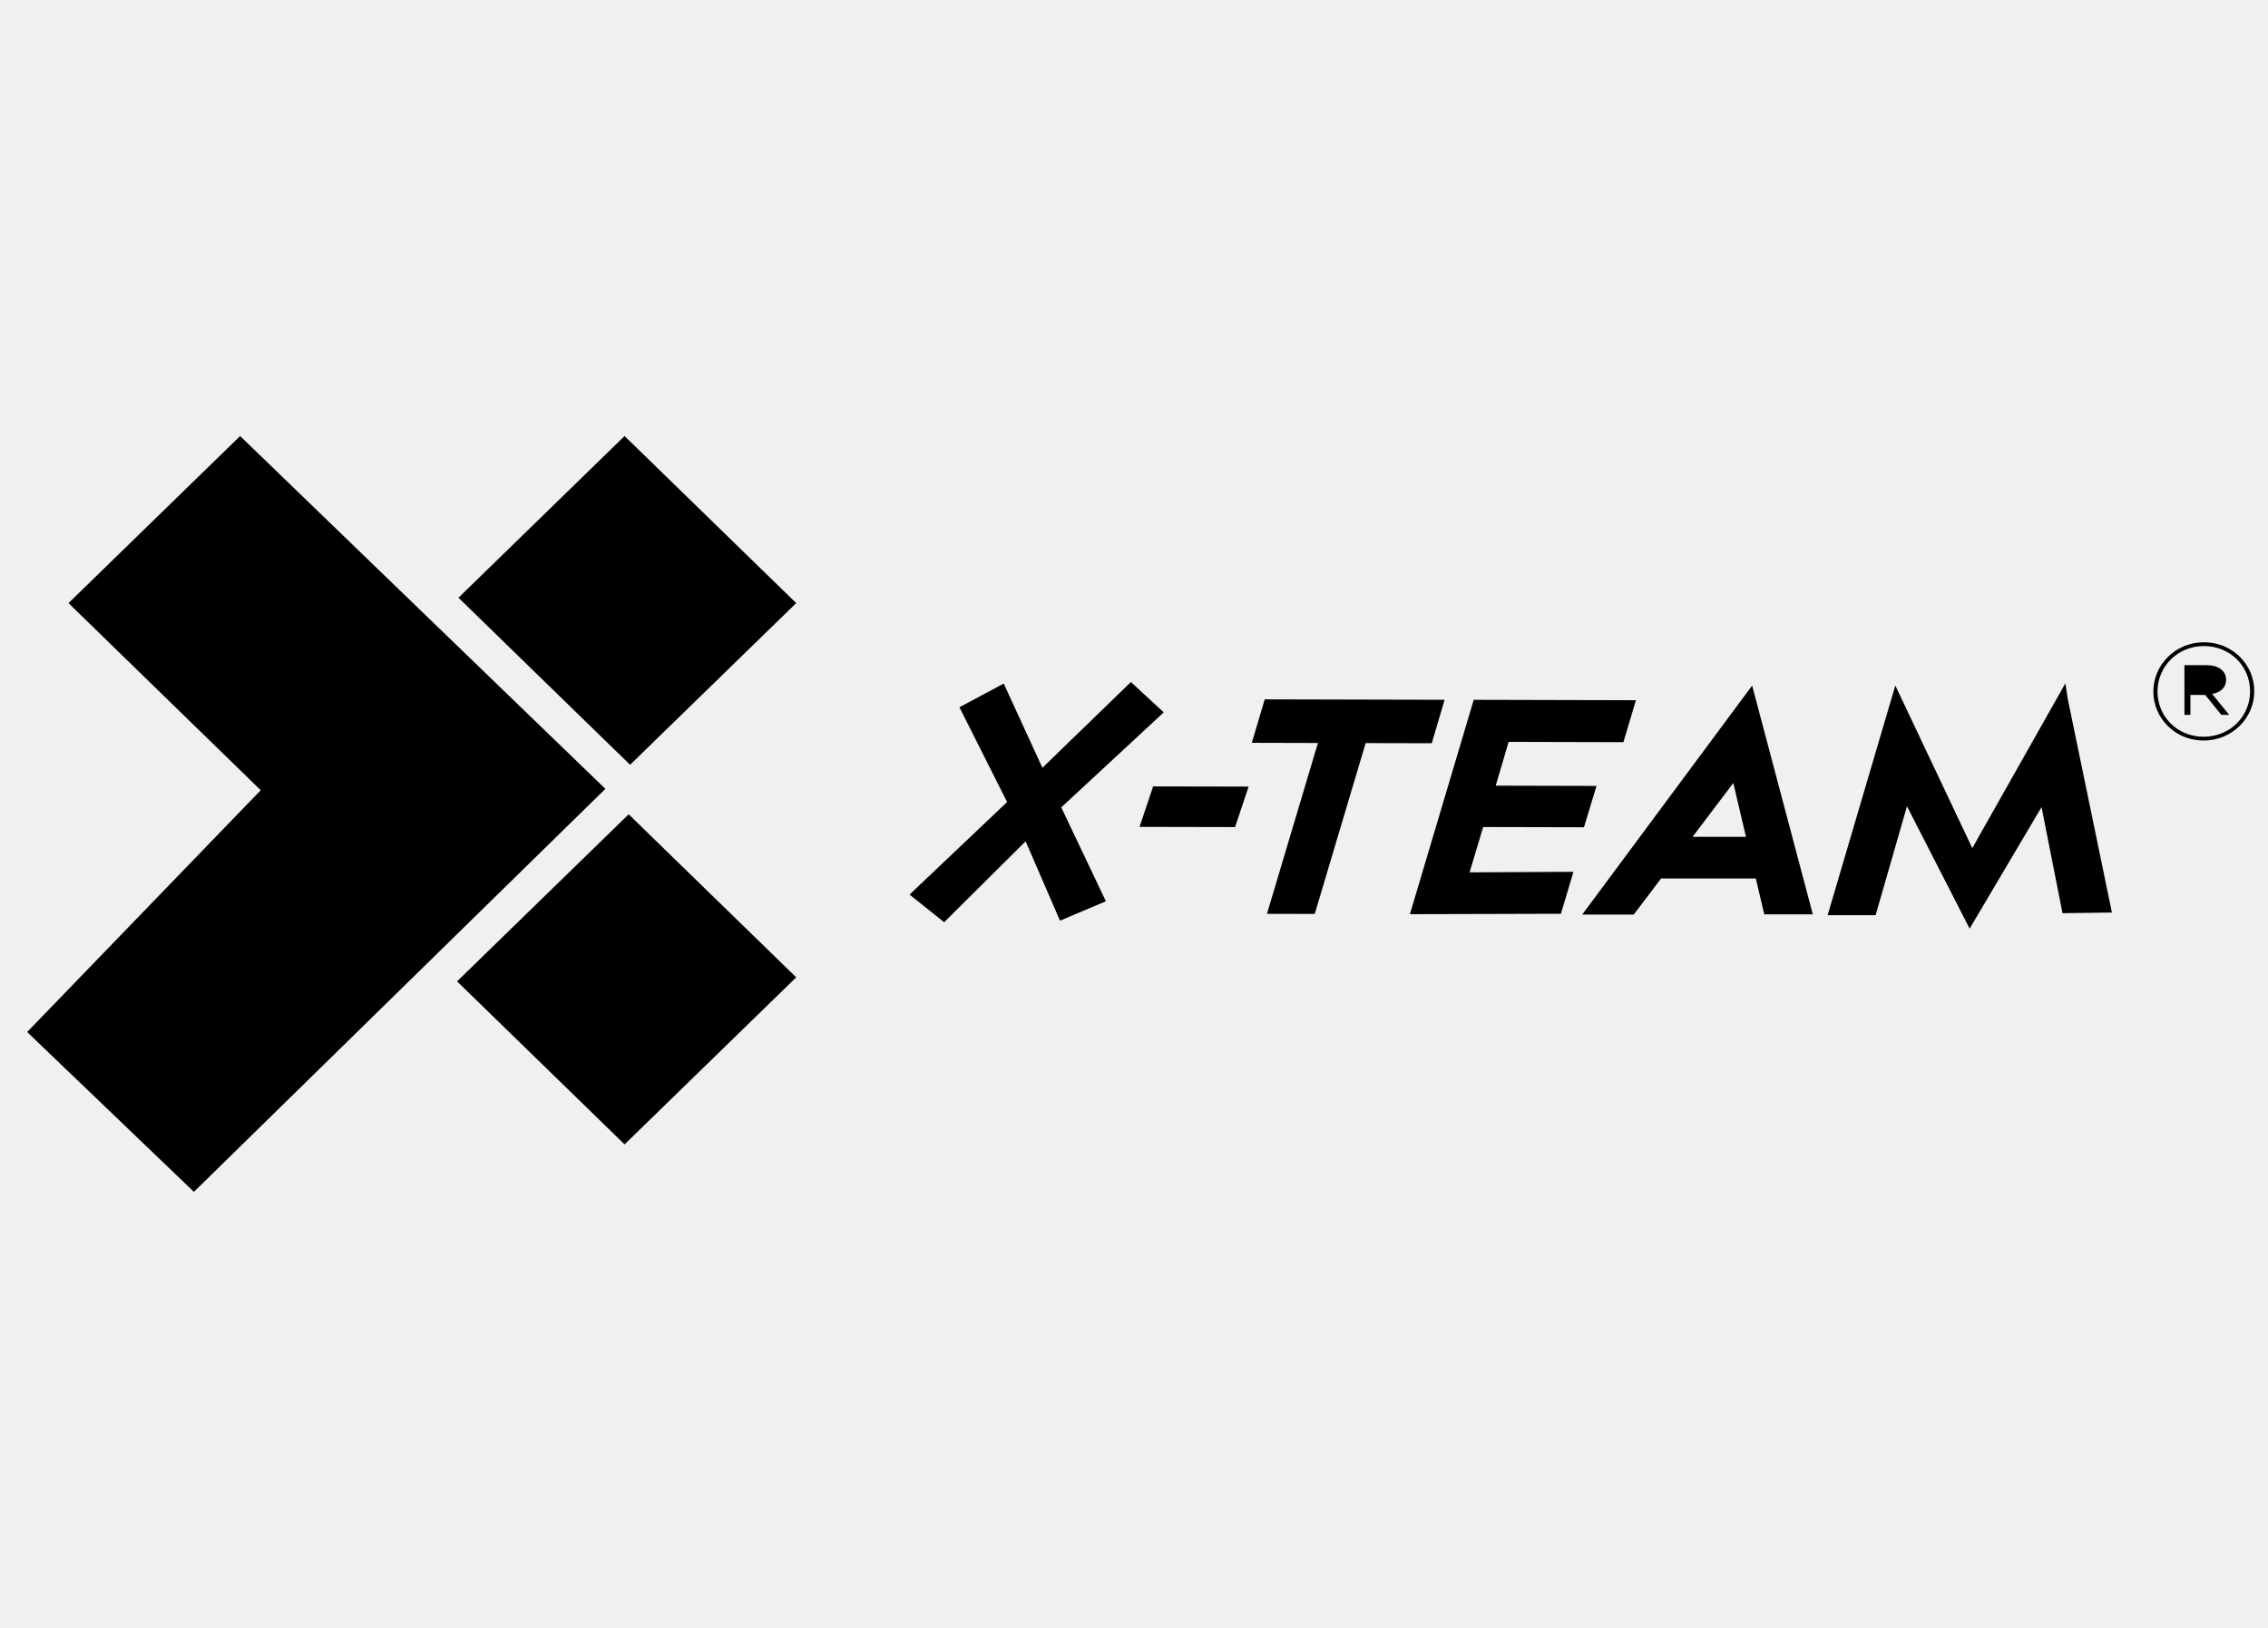
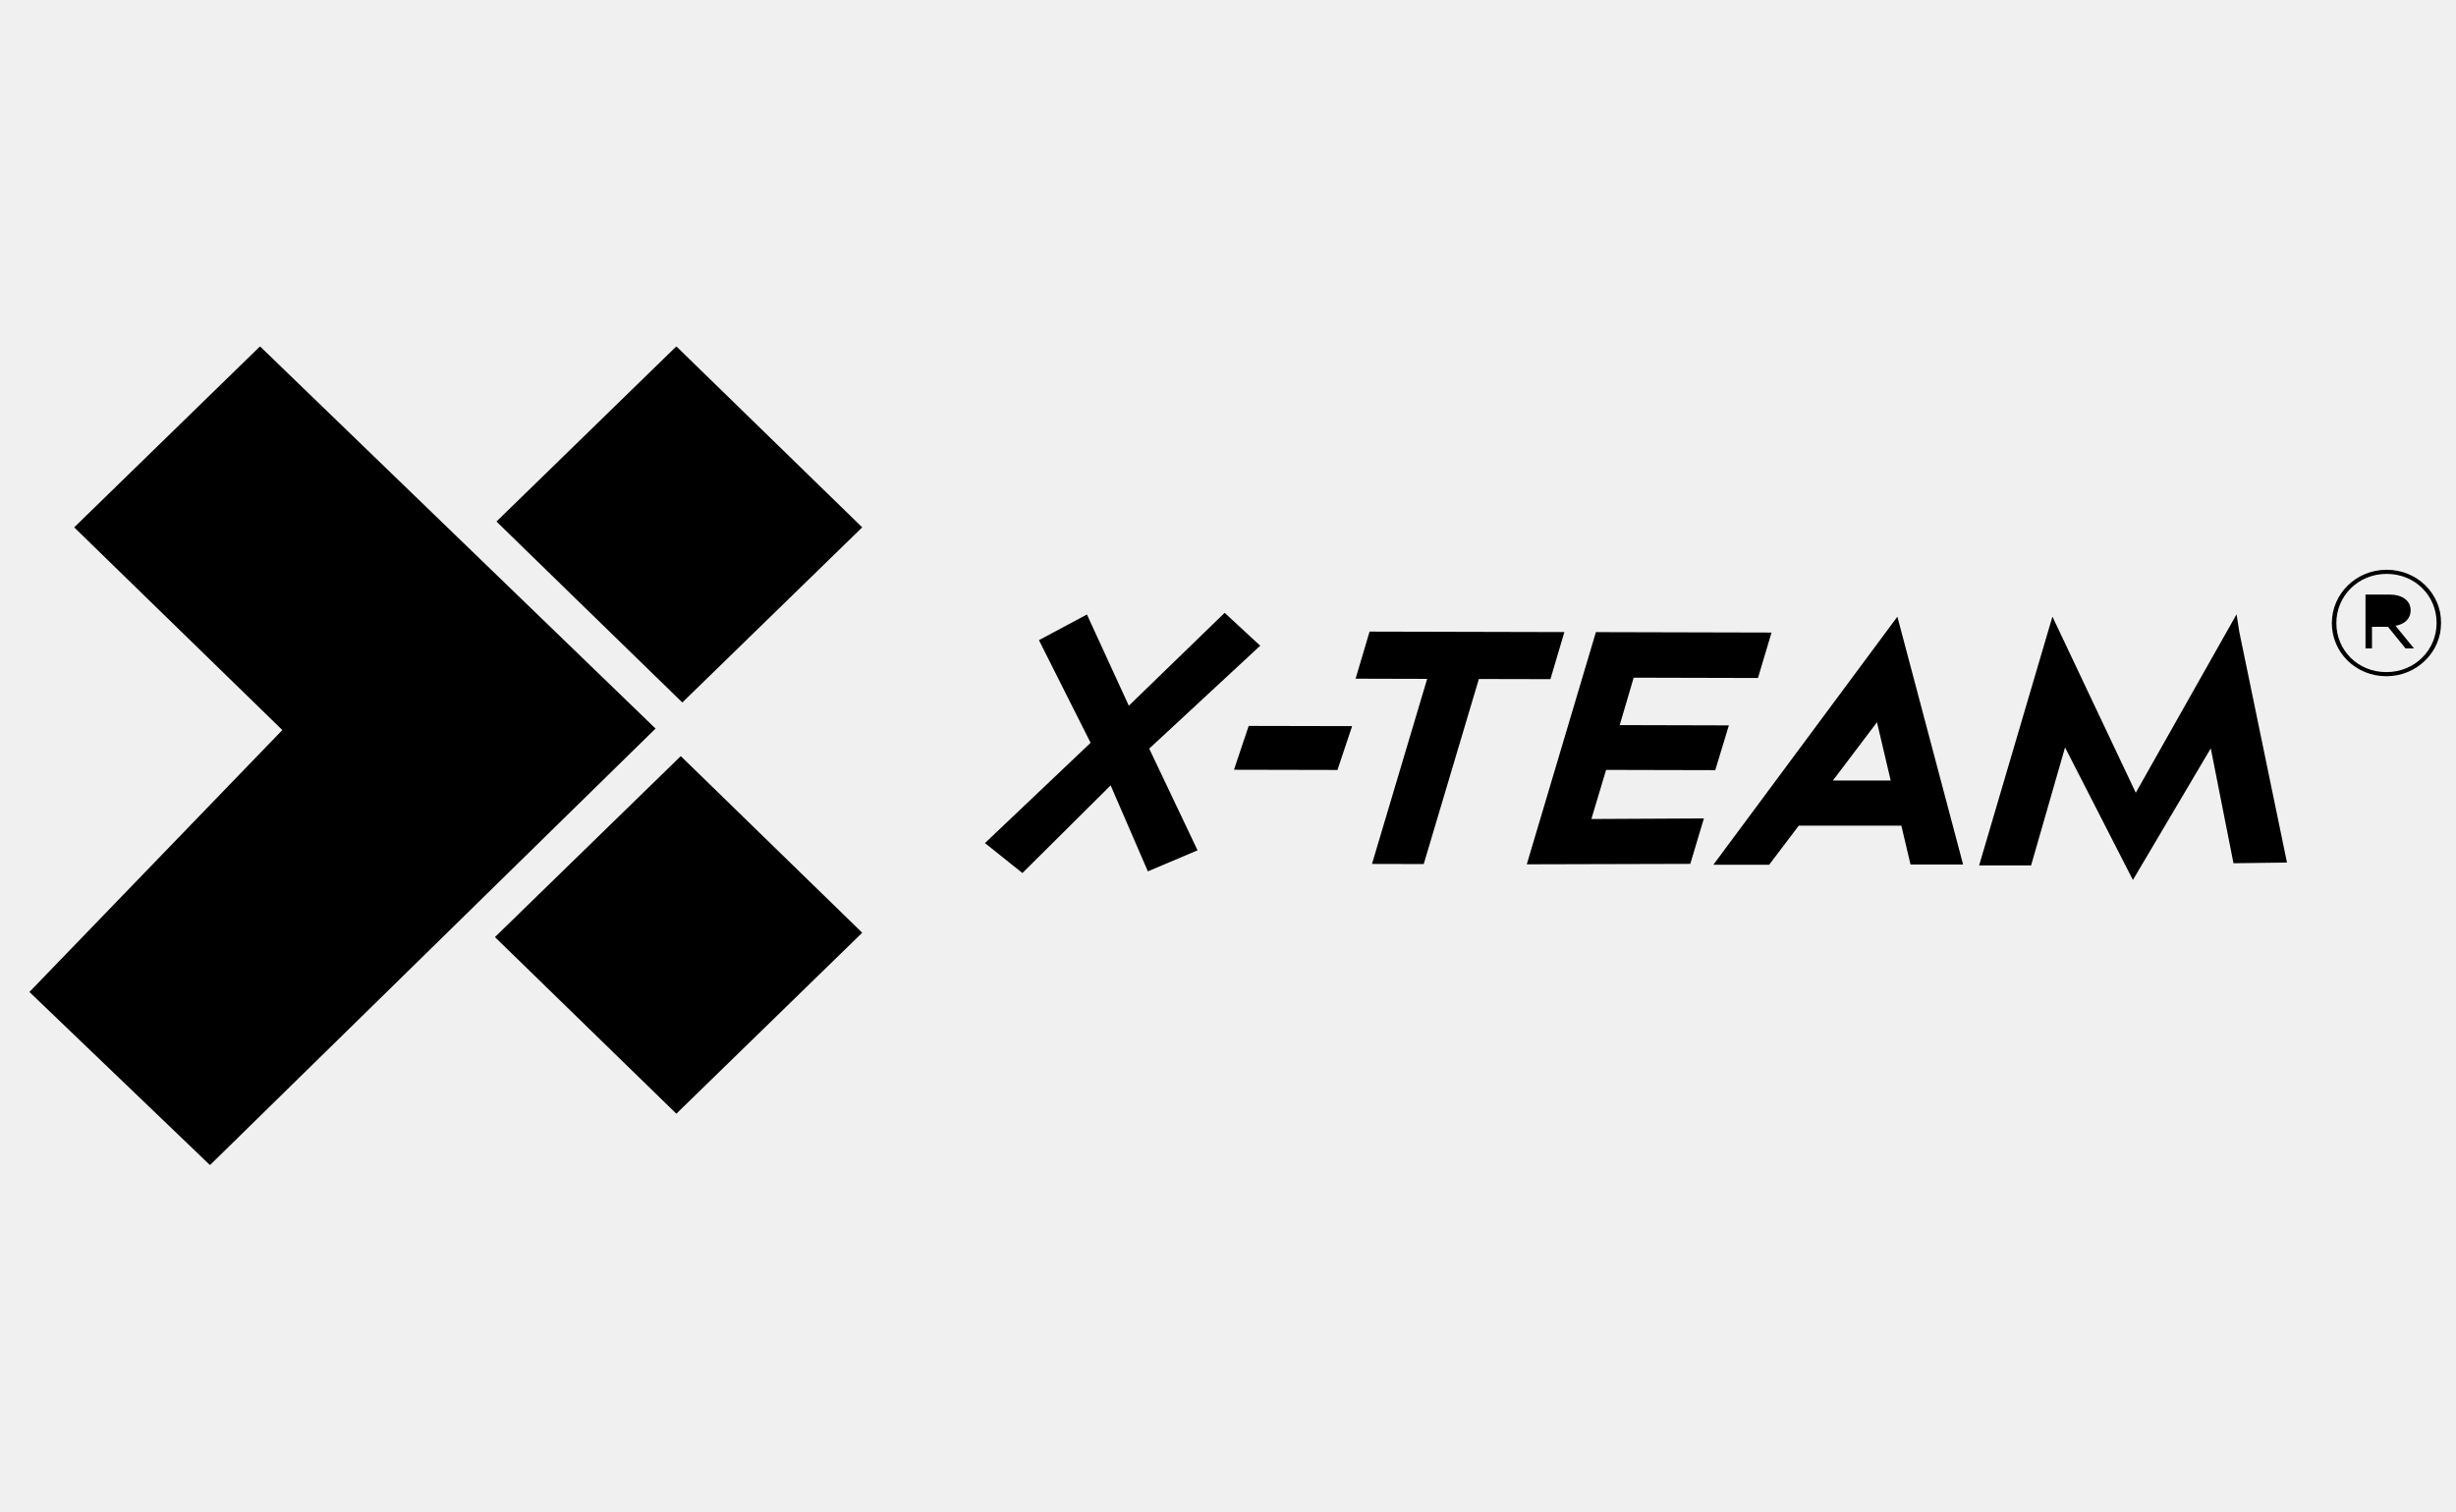
- <svg xmlns="http://www.w3.org/2000/svg" width="78" height="56" viewBox="0 0 78 56" fill="none">
-   <g clip-path="url(#clip0_933_332)">
-     <path fill-rule="evenodd" clip-rule="evenodd" d="M8.258 15L20.82 27.137L6.669 41L0.934 35.502L8.967 27.184L2.356 20.747L8.258 15ZM21.67 26.309L15.767 20.562L21.48 15L27.383 20.747L21.67 26.309ZM74.057 23.789C74.057 22.864 74.823 22.094 75.797 22.094C76.771 22.094 77.528 22.855 77.528 23.78C77.528 24.704 76.761 25.475 75.788 25.475C74.814 25.475 74.057 24.714 74.057 23.789ZM74.2 23.789C74.2 24.648 74.881 25.344 75.788 25.344C76.698 25.344 77.384 24.639 77.384 23.78C77.384 22.921 76.703 22.225 75.797 22.225C74.886 22.225 74.2 22.93 74.2 23.789ZM75.913 22.883C76.286 22.883 76.559 23.075 76.559 23.378C76.559 23.658 76.363 23.822 76.08 23.873L76.665 24.592H76.397L75.84 23.906H75.332V24.592H75.126V22.883H75.913ZM38.894 23.462L40.023 24.506L36.498 27.774L38.033 31.004L36.455 31.672L35.273 28.941L32.471 31.725L31.281 30.774L34.636 27.59L32.996 24.33L34.52 23.515L35.85 26.412L38.894 23.462ZM67.83 29.175L71.031 23.508L71.117 24.062L72.632 31.392L70.933 31.414L70.212 27.765L67.739 31.945L65.584 27.736L64.505 31.483H62.855L65.183 23.582L67.83 29.175ZM60.251 23.595V23.597L60.252 23.597L60.259 23.586L62.346 31.453H60.676L60.385 30.22H57.127L56.187 31.462H54.415L60.251 23.595ZM43.496 24.058L49.683 24.073V24.073L49.24 25.568L46.967 25.563L45.216 31.44L43.573 31.436L45.325 25.559L43.052 25.553L43.496 24.058ZM54.475 28.458L51.008 28.45L50.541 30.009L54.114 29.991L53.682 31.434L48.489 31.448L50.684 24.074L56.262 24.088L55.831 25.531L51.884 25.521L51.44 27.027L54.907 27.036L54.475 28.458ZM59.611 26.936L58.21 28.788H60.047L59.611 26.936ZM42.476 28.452L39.19 28.445L39.657 27.053L42.942 27.06L42.476 28.452ZM15.719 33.759L21.48 39.368L27.383 33.621L21.621 28.012L15.719 33.759Z" fill="black" />
+ <svg xmlns="http://www.w3.org/2000/svg" width="78" height="48" viewBox="0 0 78 48" fill="none">
+   <mask id="mask0_11_60" style="mask-type:luminance" maskUnits="userSpaceOnUse" x="0" y="11" width="78" height="26">
+     <path d="M77.528 11H0.934V37H77.528V11Z" fill="white" />
+   </mask>
+   <g mask="url(#mask0_11_60)">
+     <path d="M8.258 11L20.82 23.137L6.669 37L0.934 31.502L8.967 23.184L2.356 16.747L8.258 11ZM21.67 22.309L15.767 16.562L21.48 11L27.383 16.747L21.67 22.309ZM74.057 19.789C74.057 18.864 74.823 18.094 75.797 18.094C76.771 18.094 77.528 18.855 77.528 19.78C77.528 20.704 76.761 21.475 75.788 21.475C74.814 21.475 74.057 20.714 74.057 19.789ZM74.2 19.789C74.2 20.648 74.881 21.344 75.788 21.344C76.698 21.344 77.384 20.639 77.384 19.78C77.384 18.921 76.703 18.225 75.797 18.225C74.886 18.225 74.2 18.93 74.2 19.789ZM75.913 18.883C76.286 18.883 76.559 19.075 76.559 19.378C76.559 19.658 76.363 19.822 76.08 19.873L76.665 20.592H76.397L75.84 19.906H75.332V20.592H75.126V18.883H75.913ZM38.894 19.462L40.023 20.506L36.498 23.774L38.033 27.004L36.455 27.672L35.273 24.941L32.471 27.725L31.281 26.774L34.636 23.59L32.996 20.33L34.52 19.515L35.85 22.412L38.894 19.462ZM67.83 25.175L71.031 19.508L71.117 20.062L72.632 27.392L70.933 27.414L70.212 23.765L67.739 27.945L65.584 23.736L64.505 27.483H62.855L65.183 19.582L67.83 25.175ZM60.251 19.595V19.597L60.259 19.586L62.346 27.453H60.676L60.385 26.22H57.127L56.187 27.462H54.415L60.251 19.595ZM43.496 20.058L49.683 20.073L49.24 21.568L46.967 21.563L45.216 27.44L43.573 27.436L45.325 21.559L43.052 21.553L43.496 20.058ZM54.475 24.458L51.008 24.45L50.541 26.009L54.114 25.991L53.682 27.434L48.489 27.448L50.684 20.074L56.262 20.088L55.831 21.531L51.884 21.521L51.44 23.027L54.907 23.036L54.475 24.458ZM59.611 22.936L58.21 24.788H60.047L59.611 22.936ZM42.476 24.452L39.19 24.445L39.657 23.053L42.942 23.06L42.476 24.452ZM15.719 29.759L21.48 35.368L27.383 29.621L21.621 24.012L15.719 29.759Z" fill-rule="evenodd" clip-rule="evenodd" fill="black" />
  </g>
-   <defs>
-     <clipPath id="clip0_933_332">
-       <rect width="76.595" height="26" fill="white" transform="translate(0.933594 15)" />
-     </clipPath>
-   </defs>
</svg>
